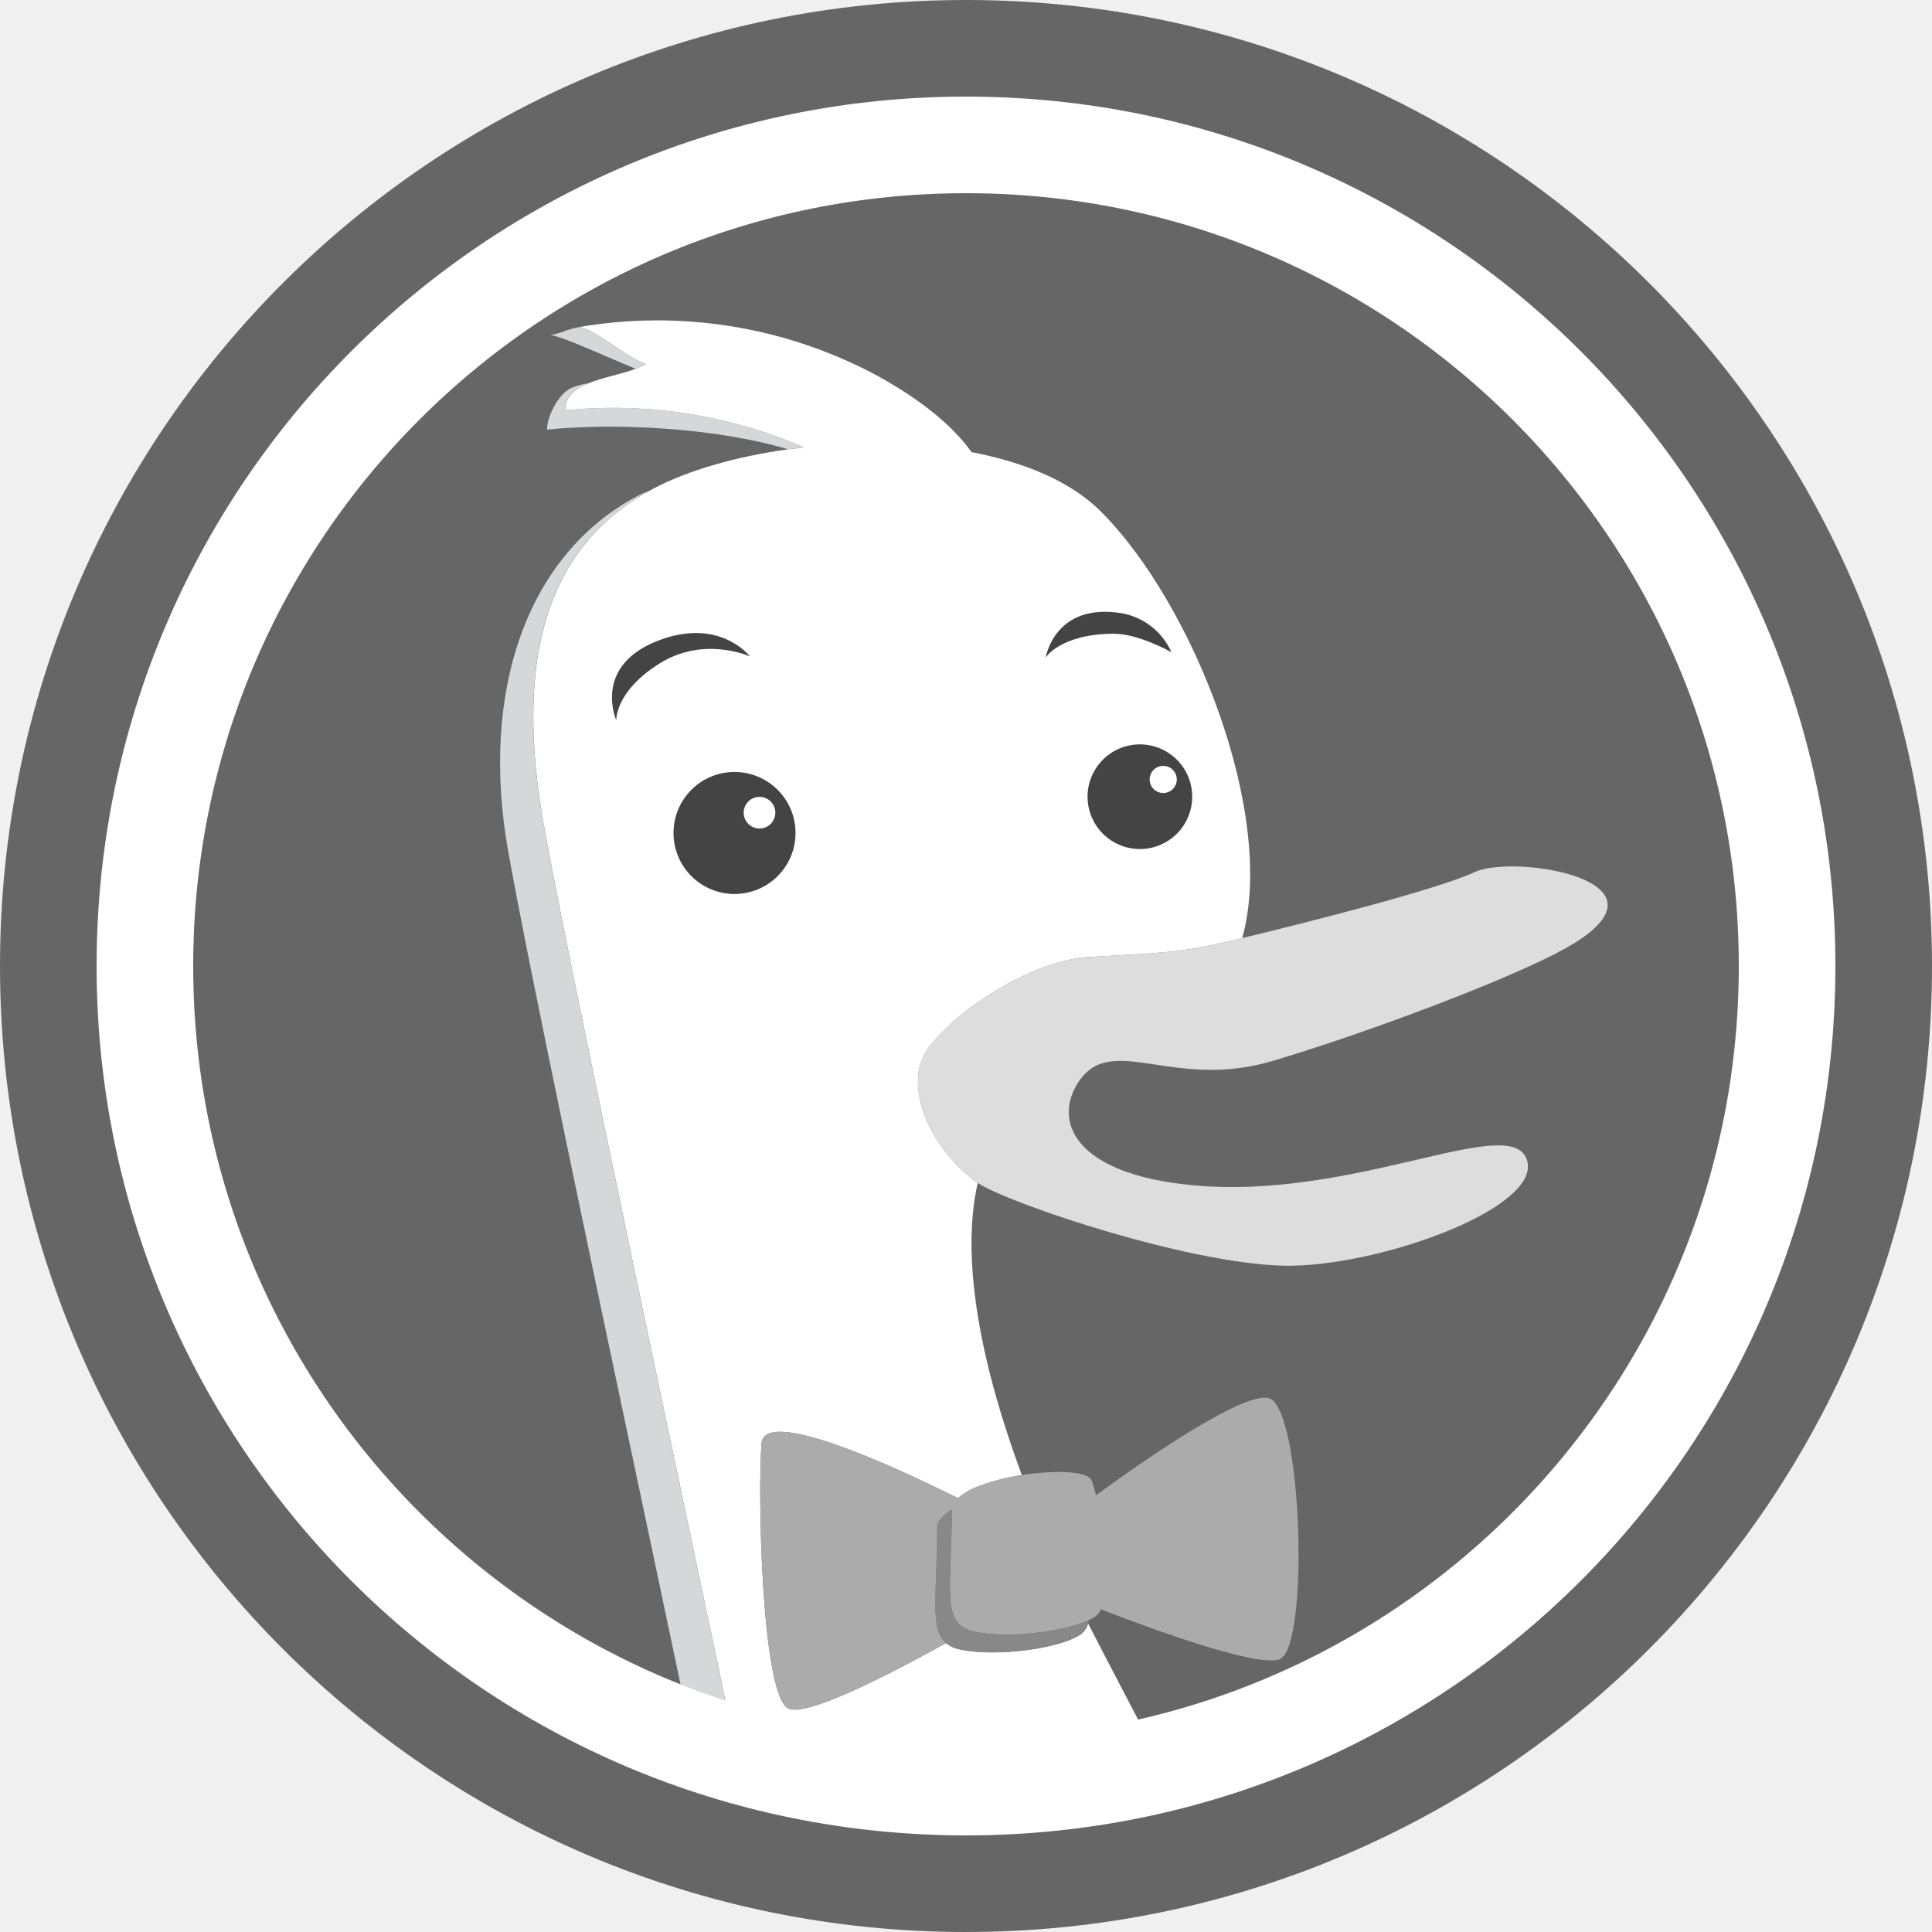
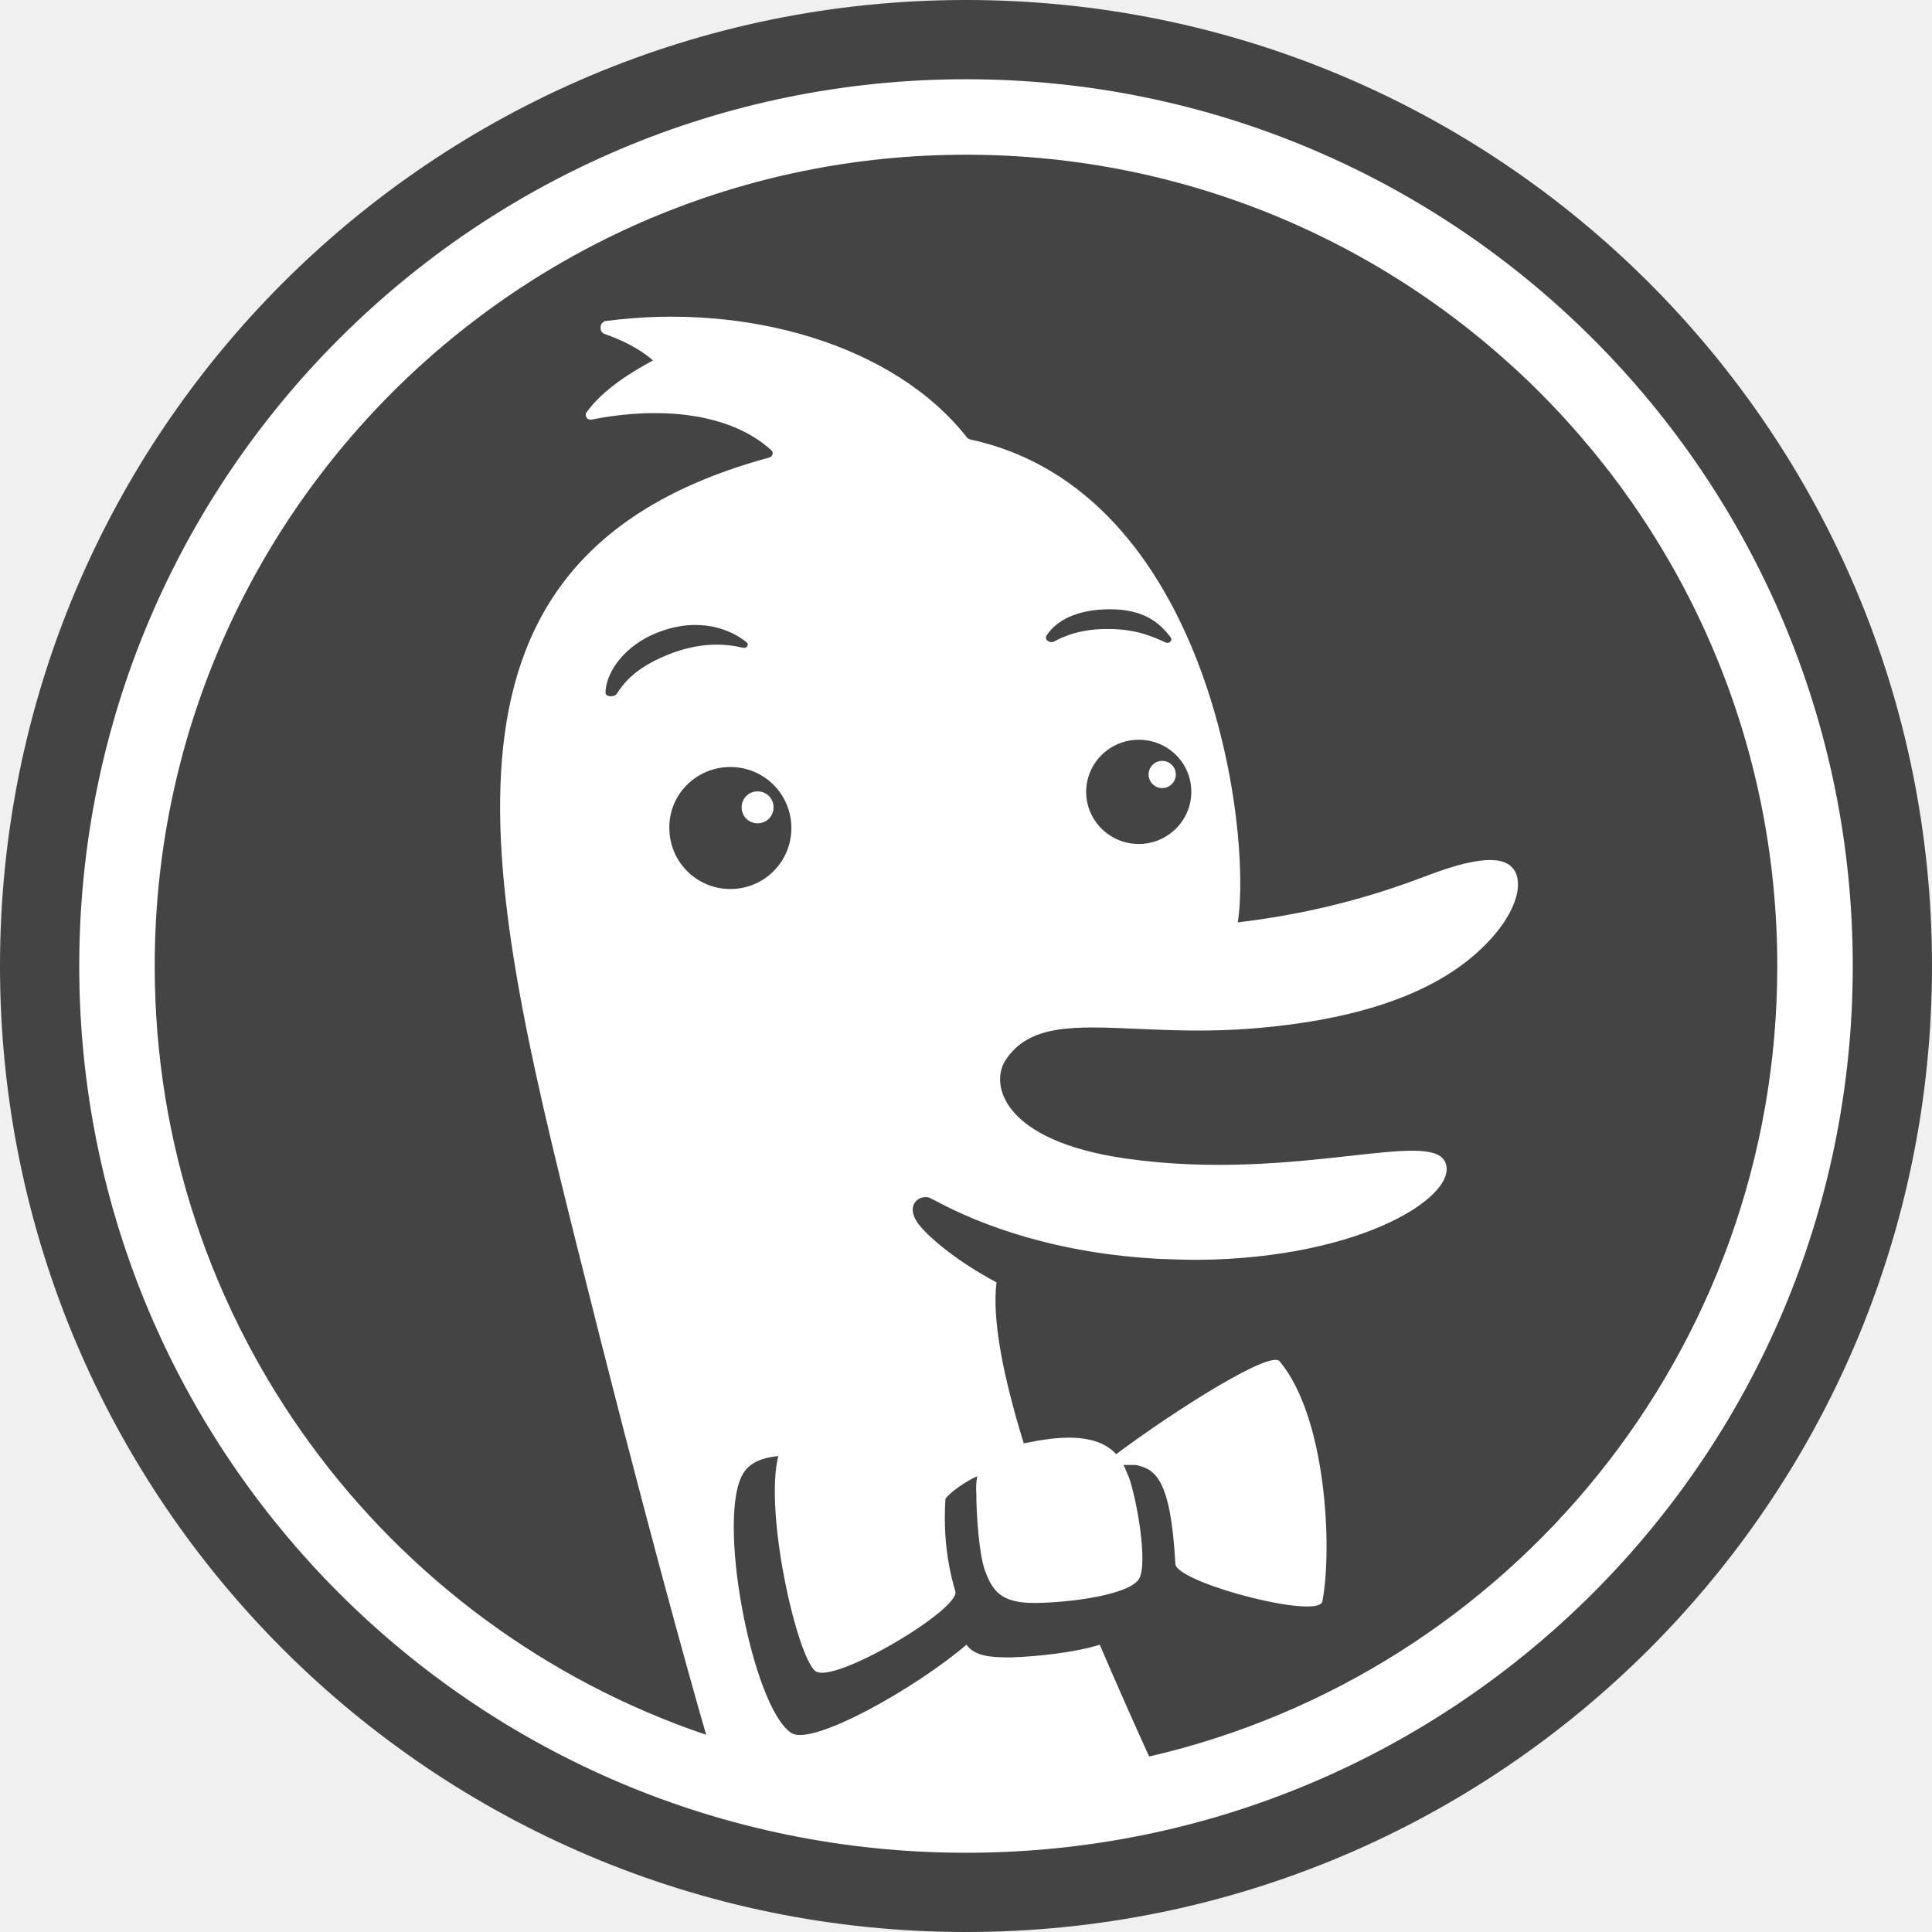
- <svg xmlns="http://www.w3.org/2000/svg" fill="none" viewBox="0 0 24 24">
-   <g clip-path="url(#DuckDuckGo-Greyscale-24FullFrame_svg__a)">
-     <path fill="#666" fill-rule="evenodd" d="M12 24c6.627 0 12-5.373 12-12S18.627 0 12 0 0 5.373 0 12s5.373 12 12 12Z" clip-rule="evenodd" />
-     <path fill="#fff" d="M13.517 20.167c.226.442.522 1.003.842 1.618 0 0-.365.905-2.756.882-2.39-.024-2.484-1.024-2.484-1.024-.58-2.782-2.02-9.483-2.364-11.397-.354-1.993-.01-3.423 1.318-4.152l.053-.029c.427-.224 1.019-.394 1.662-.483l.2-.025a5.988 5.988 0 0 0-2.967-.46c-.002-.171.122-.268.287-.335.183-.075.417-.115.588-.18.05-.02.094-.04.13-.065-.18-.026-.629-.43-.83-.454h-.004a5.773 5.773 0 0 1 3.653.576c.572.307.976.634 1.225.978.652.124 1.228.36 1.604.736 1.155 1.152 2.185 3.784 1.757 5.3l-.012.004-.103.024c-.7.168-.96.156-1.8.208-.668.043-1.552.599-1.925 1.056a.766.766 0 0 0-.174.324c-.058.35.08.694.275.968.138.194.306.355.454.457-.229 1 .077 2.365.548 3.63a2.62 2.62 0 0 0-.512.129.863.863 0 0 0-.282.157c-.789-.392-2.406-1.139-2.44-.678-.049.612 0 3.101.327 3.289.211.12 1.245-.41 1.965-.81a.386.386 0 0 0 .17.079c.295.065.77.04 1.128-.045.157-.037.291-.086.378-.143a.254.254 0 0 0 .089-.135Z" />
-     <path fill="#D5D7D8" fill-rule="evenodd" d="M8.025 4.517a.636.636 0 0 1-.13.064 19.7 19.7 0 0 1-.347-.147c-.296-.128-.606-.261-.71-.272a.913.913 0 0 0 .168-.046c.056-.02.115-.04.188-.053.105.012.276.127.442.238.153.103.302.203.39.216Zm-1.23.82c.84-.086 2.082-.027 2.993.244h.002c.065-.009.13-.018.197-.025a5.991 5.991 0 0 0-2.967-.46c-.002-.171.122-.268.287-.335a.895.895 0 0 0-.211.059c-.174.08-.304.376-.3.516Zm-.48 5.246C6.561 11.98 7.4 15.94 8.06 19.058l.507 2.402c.18.065.365.126.55.182-.163-.786-.395-1.885-.653-3.101-.652-3.087-1.464-6.923-1.71-8.296-.355-1.993-.01-3.423 1.317-4.152-.053.02-.102.042-.145.065-1.368.72-1.971 2.406-1.612 4.425Z" clip-rule="evenodd" />
-     <path fill="#444" d="M13.936 7.618c-.836-.138-.946.55-.946.55s.178-.288.832-.296c.32-.004.73.23.73.23a.837.837 0 0 0-.616-.484Zm-5.746.626c.554-.35 1.126-.09 1.126-.09s-.384-.504-1.17-.184c-.784.322-.49.978-.49.978s-.02-.356.534-.704Z" />
-     <path fill="#444" fill-rule="evenodd" d="M13.51 9.897a.65.65 0 1 0 1.3 0 .65.65 0 0 0-1.3 0Zm.94-.383a.168.168 0 1 1 0 .337.168.168 0 0 1 0-.337Zm-5.353 1.591a.758.758 0 1 0 0-1.515.758.758 0 0 0 0 1.515Zm.338-1.206a.196.196 0 1 1 0 .393.196.196 0 0 1 0-.393Z" clip-rule="evenodd" />
-     <path fill="#DDD" d="M16.062 15.723c1.18-.024 3.115-.743 2.903-1.323-.212-.58-2.136.51-4.143.324-1.486-.138-1.748-.803-1.42-1.29.414-.611 1.169.116 2.412-.256 1.245-.372 2.987-1.036 3.632-1.397 1.494-.834-.626-1.178-1.126-.948-.472.22-2.122.636-2.89.82l-.115.028c-.7.168-.96.156-1.8.208-.667.043-1.552.598-1.925 1.055a.745.745 0 0 0-.174.324c-.057.35.08.694.275.969.14.194.307.354.455.457l.004.002c.356.247 2.732 1.05 3.912 1.027Z" />
-     <path fill="#ABABAB" d="M11.643 18.985h-.002c0-.087.07-.164.18-.23v.01l.002.001c0 .932-.127 1.36.215 1.483.02.007.042.014.065.019.225.05.556.048.86.004.207-.028.4-.076.538-.137l.028-.012a.642.642 0 0 0 .078-.043.219.219 0 0 0 .07-.088c.64.248 1.939.724 2.219.62.375-.144.282-3.15-.14-3.245-.339-.076-1.631.835-2.142 1.208a1.36 1.36 0 0 0-.054-.186c-.046-.115-.456-.13-.866-.065a2.62 2.62 0 0 0-.511.128.871.871 0 0 0-.283.157c-.789-.393-2.406-1.138-2.44-.678-.048.612 0 3.1.327 3.289.21.12 1.246-.41 1.966-.81-.208-.177-.11-.607-.11-1.425Z" />
-     <path fill="#888" d="M13.5 20.137c-.137.06-.33.108-.537.136-.304.043-.636.047-.86-.004a.483.483 0 0 1-.065-.019c-.343-.124-.216-.551-.216-1.483l-.001-.002v-.01c-.111.067-.18.143-.18.23h.001c0 .818-.097 1.25.11 1.426a.38.38 0 0 0 .17.078c.294.066.77.04 1.127-.044.157-.037.292-.086.379-.144a.255.255 0 0 0 .088-.134.676.676 0 0 0 .013-.042l-.028.012Z" />
-     <circle cx="12" cy="12" r="10.2" stroke="#fff" stroke-width="1.2" />
-   </g>
-   <defs>
-     <clipPath id="DuckDuckGo-Greyscale-24FullFrame_svg__a">
-       <path fill="#fff" d="M0 0h24v24H0z" />
-     </clipPath>
-   </defs>
+ <svg xmlns="http://www.w3.org/2000/svg" width="128" height="128" viewBox="0 0 128 128" fill="none">
+   <path fill-rule="evenodd" clip-rule="evenodd" d="M64 128C99.359 128 128 99.359 128 64C128 28.641 99.359 0 64 0C28.641 0 0 28.641 0 64C0 99.359 28.641 128 64 128Z" fill="#444444" />
+   <path d="M76.999 52.214C77.497 52.214 77.901 51.809 77.901 51.312C77.901 50.814 77.497 50.41 76.999 50.41C76.501 50.41 76.097 50.814 76.097 51.312C76.097 51.809 76.501 52.214 76.999 52.214Z" fill="white" />
+   <path d="M50.192 54.546C50.783 54.546 51.25 54.08 51.25 53.489C51.25 52.898 50.783 52.431 50.192 52.431C49.602 52.431 49.135 52.898 49.135 53.489C49.135 54.08 49.602 54.546 50.192 54.546Z" fill="white" />
+   <path fill-rule="evenodd" clip-rule="evenodd" d="M122.75 64C122.75 96.447 96.447 122.75 64 122.75C31.553 122.75 5.25 96.447 5.25 64C5.25 31.553 31.553 5.25 64 5.25C96.447 5.25 122.75 31.553 122.75 64ZM46.784 114.934C45.523 110.558 42.643 100.26 38.251 82.659C31.938 57.376 27.242 36.758 50.939 30.321C51.188 30.259 51.281 29.979 51.094 29.823C48.358 27.335 43.724 26.9 39.184 27.802C38.966 27.833 38.81 27.677 38.81 27.491C38.81 27.429 38.81 27.366 38.873 27.304C39.961 25.78 41.92 24.599 43.258 23.883C42.325 23.044 41.081 22.484 40.023 22.111C39.712 21.986 39.712 21.458 39.992 21.333C40.023 21.302 40.054 21.271 40.117 21.271C49.446 20.027 59.242 22.826 64.062 28.983C64.124 29.046 64.186 29.077 64.249 29.108C80.078 32.498 82.97 54.919 82.006 61.108C87.572 60.455 91.74 59.087 94.507 58.029C98.488 56.505 99.887 56.847 100.385 57.749C100.913 58.776 100.292 60.486 98.892 62.072C96.249 65.088 91.46 67.452 83.032 68.136C80.119 68.373 77.544 68.26 75.323 68.162C71.117 67.978 68.179 67.85 66.612 70.251C65.586 71.837 66.394 75.569 74.542 76.75C80.359 77.588 85.628 77.003 89.47 76.576C92.9 76.194 95.192 75.939 95.72 76.937C96.84 79.083 90.402 83.374 79.362 83.468C78.523 83.468 77.683 83.436 76.875 83.405C70.033 83.063 64.995 81.197 61.854 79.487C61.761 79.456 61.699 79.425 61.668 79.394C61.108 79.083 60.019 79.642 60.672 80.824C61.046 81.539 63.036 83.374 66.021 84.96C65.71 87.448 66.488 91.273 67.825 95.627C67.98 95.601 68.136 95.57 68.296 95.538C68.52 95.492 68.753 95.445 69.007 95.409C71.712 94.974 73.143 95.471 73.951 96.342C77.776 93.481 84.152 89.438 84.773 90.185C87.883 93.885 88.288 102.624 87.603 106.138C87.572 106.2 87.51 106.262 87.386 106.325C85.924 106.947 77.87 104.746 77.87 103.596C77.559 97.866 76.494 97.337 75.25 97.057H74.418C74.449 97.088 74.48 97.151 74.511 97.213L74.791 97.866C75.289 99.234 76.066 103.526 75.475 104.583C74.884 105.641 71.028 106.169 68.634 106.2C66.27 106.231 65.742 105.361 65.244 104.023C64.871 102.935 64.684 100.416 64.684 98.954C64.653 98.519 64.684 98.146 64.746 97.804C64.031 98.115 62.982 98.83 62.639 99.296C62.546 100.696 62.546 102.935 63.292 105.423C63.666 106.605 55.199 111.642 54.017 110.71C52.805 109.745 50.628 100.292 51.561 96.467C50.566 96.56 49.757 96.871 49.322 97.493C47.362 100.198 49.819 113.135 52.431 114.814C53.8 115.716 60.641 111.86 64.031 108.968C64.591 109.745 65.664 109.808 66.985 109.808C68.727 109.745 71.153 109.497 72.863 108.968C73.887 111.367 75.122 114.157 76.135 116.374C99.976 110.873 117.75 89.512 117.75 64C117.75 34.315 93.685 10.25 64 10.25C34.315 10.25 10.25 34.315 10.25 64C10.25 87.664 25.542 107.756 46.784 114.934ZM77.127 42.52C77.168 42.538 77.208 42.556 77.248 42.573C77.466 42.667 77.714 42.418 77.559 42.231C76.844 41.267 75.786 40.365 73.547 40.365C71.308 40.365 69.94 41.143 69.318 42.138C69.193 42.387 69.567 42.636 69.815 42.511C70.562 42.107 71.712 41.641 73.547 41.672C75.295 41.701 76.309 42.154 77.127 42.52ZM75.444 55.915C77.372 55.915 78.927 54.36 78.927 52.463C78.927 50.535 77.372 49.011 75.444 49.011C73.516 49.011 71.961 50.566 71.961 52.463C71.961 54.36 73.516 55.915 75.444 55.915ZM52.431 54.857C52.431 52.618 50.628 50.815 48.389 50.815C46.15 50.815 44.315 52.618 44.346 54.857C44.346 57.096 46.15 58.9 48.389 58.9C50.628 58.9 52.431 57.096 52.431 54.857ZM40.863 45.963C41.298 45.31 41.983 44.315 44.159 43.413C46.336 42.511 48.047 42.636 49.228 42.916C49.477 42.978 49.664 42.698 49.446 42.542C48.513 41.765 46.429 40.832 43.693 41.858C41.267 42.76 40.117 44.657 40.117 45.901C40.117 46.181 40.707 46.212 40.863 45.963Z" fill="white" />
</svg>
